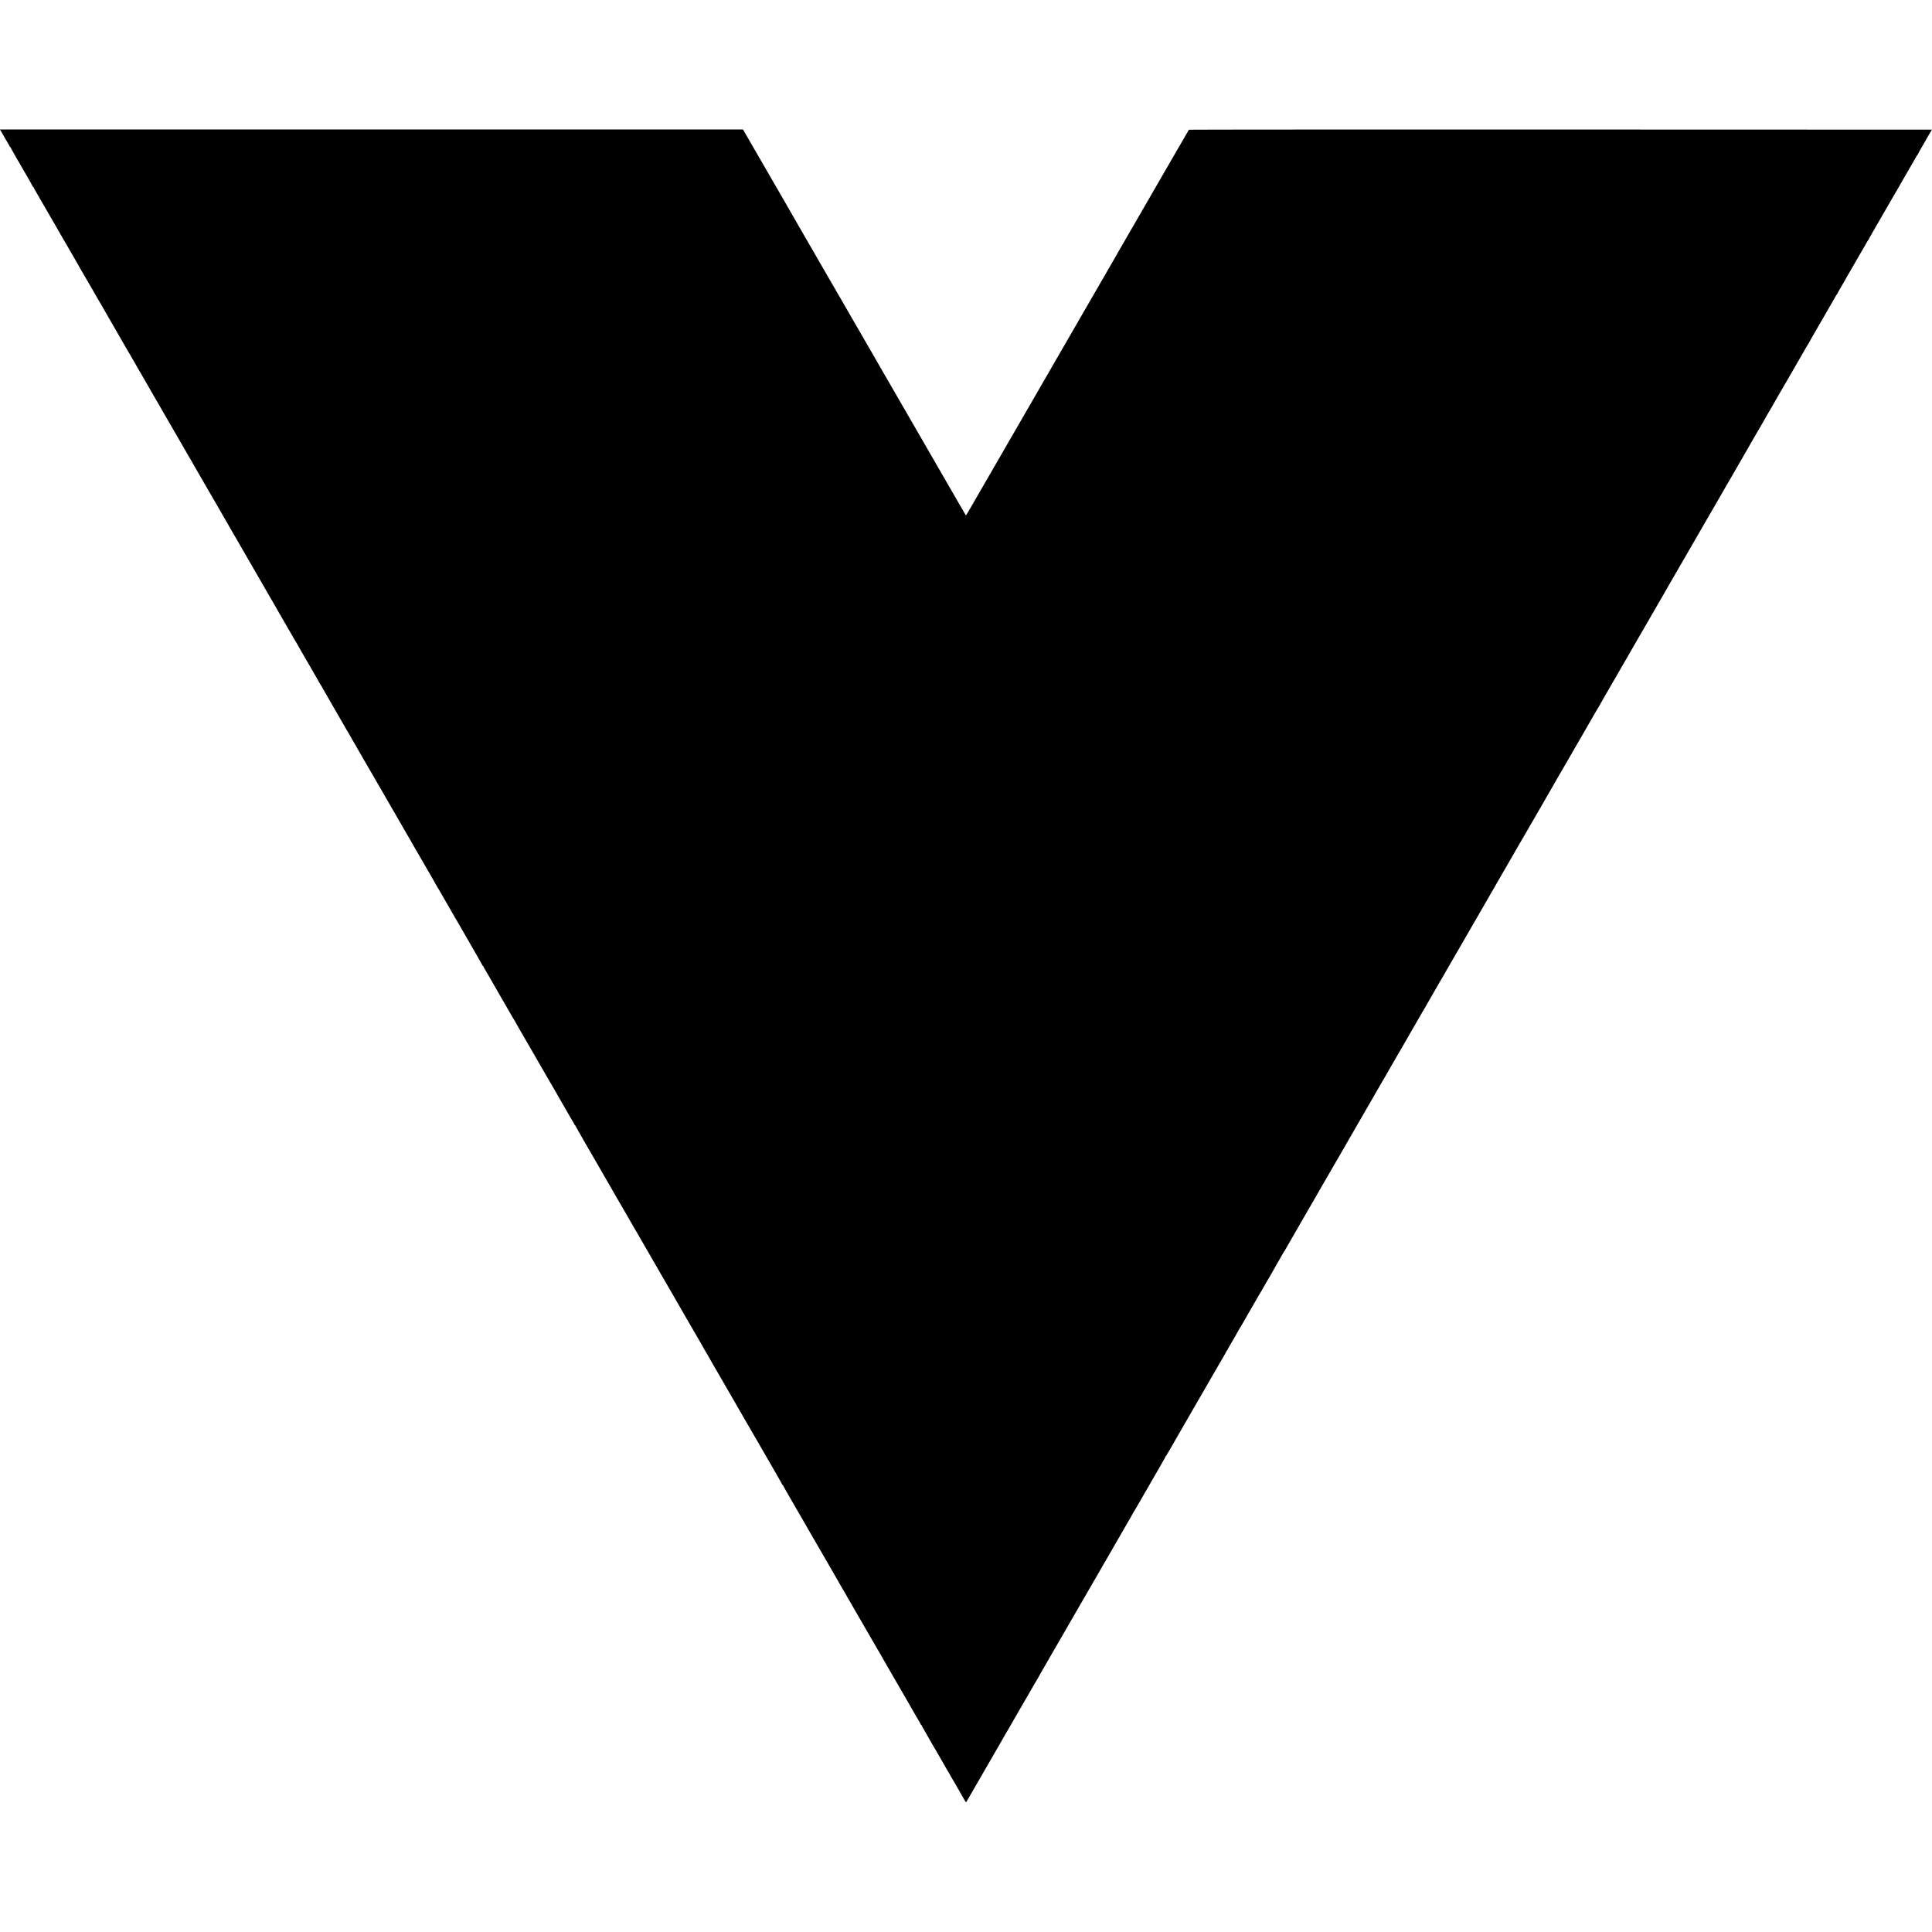
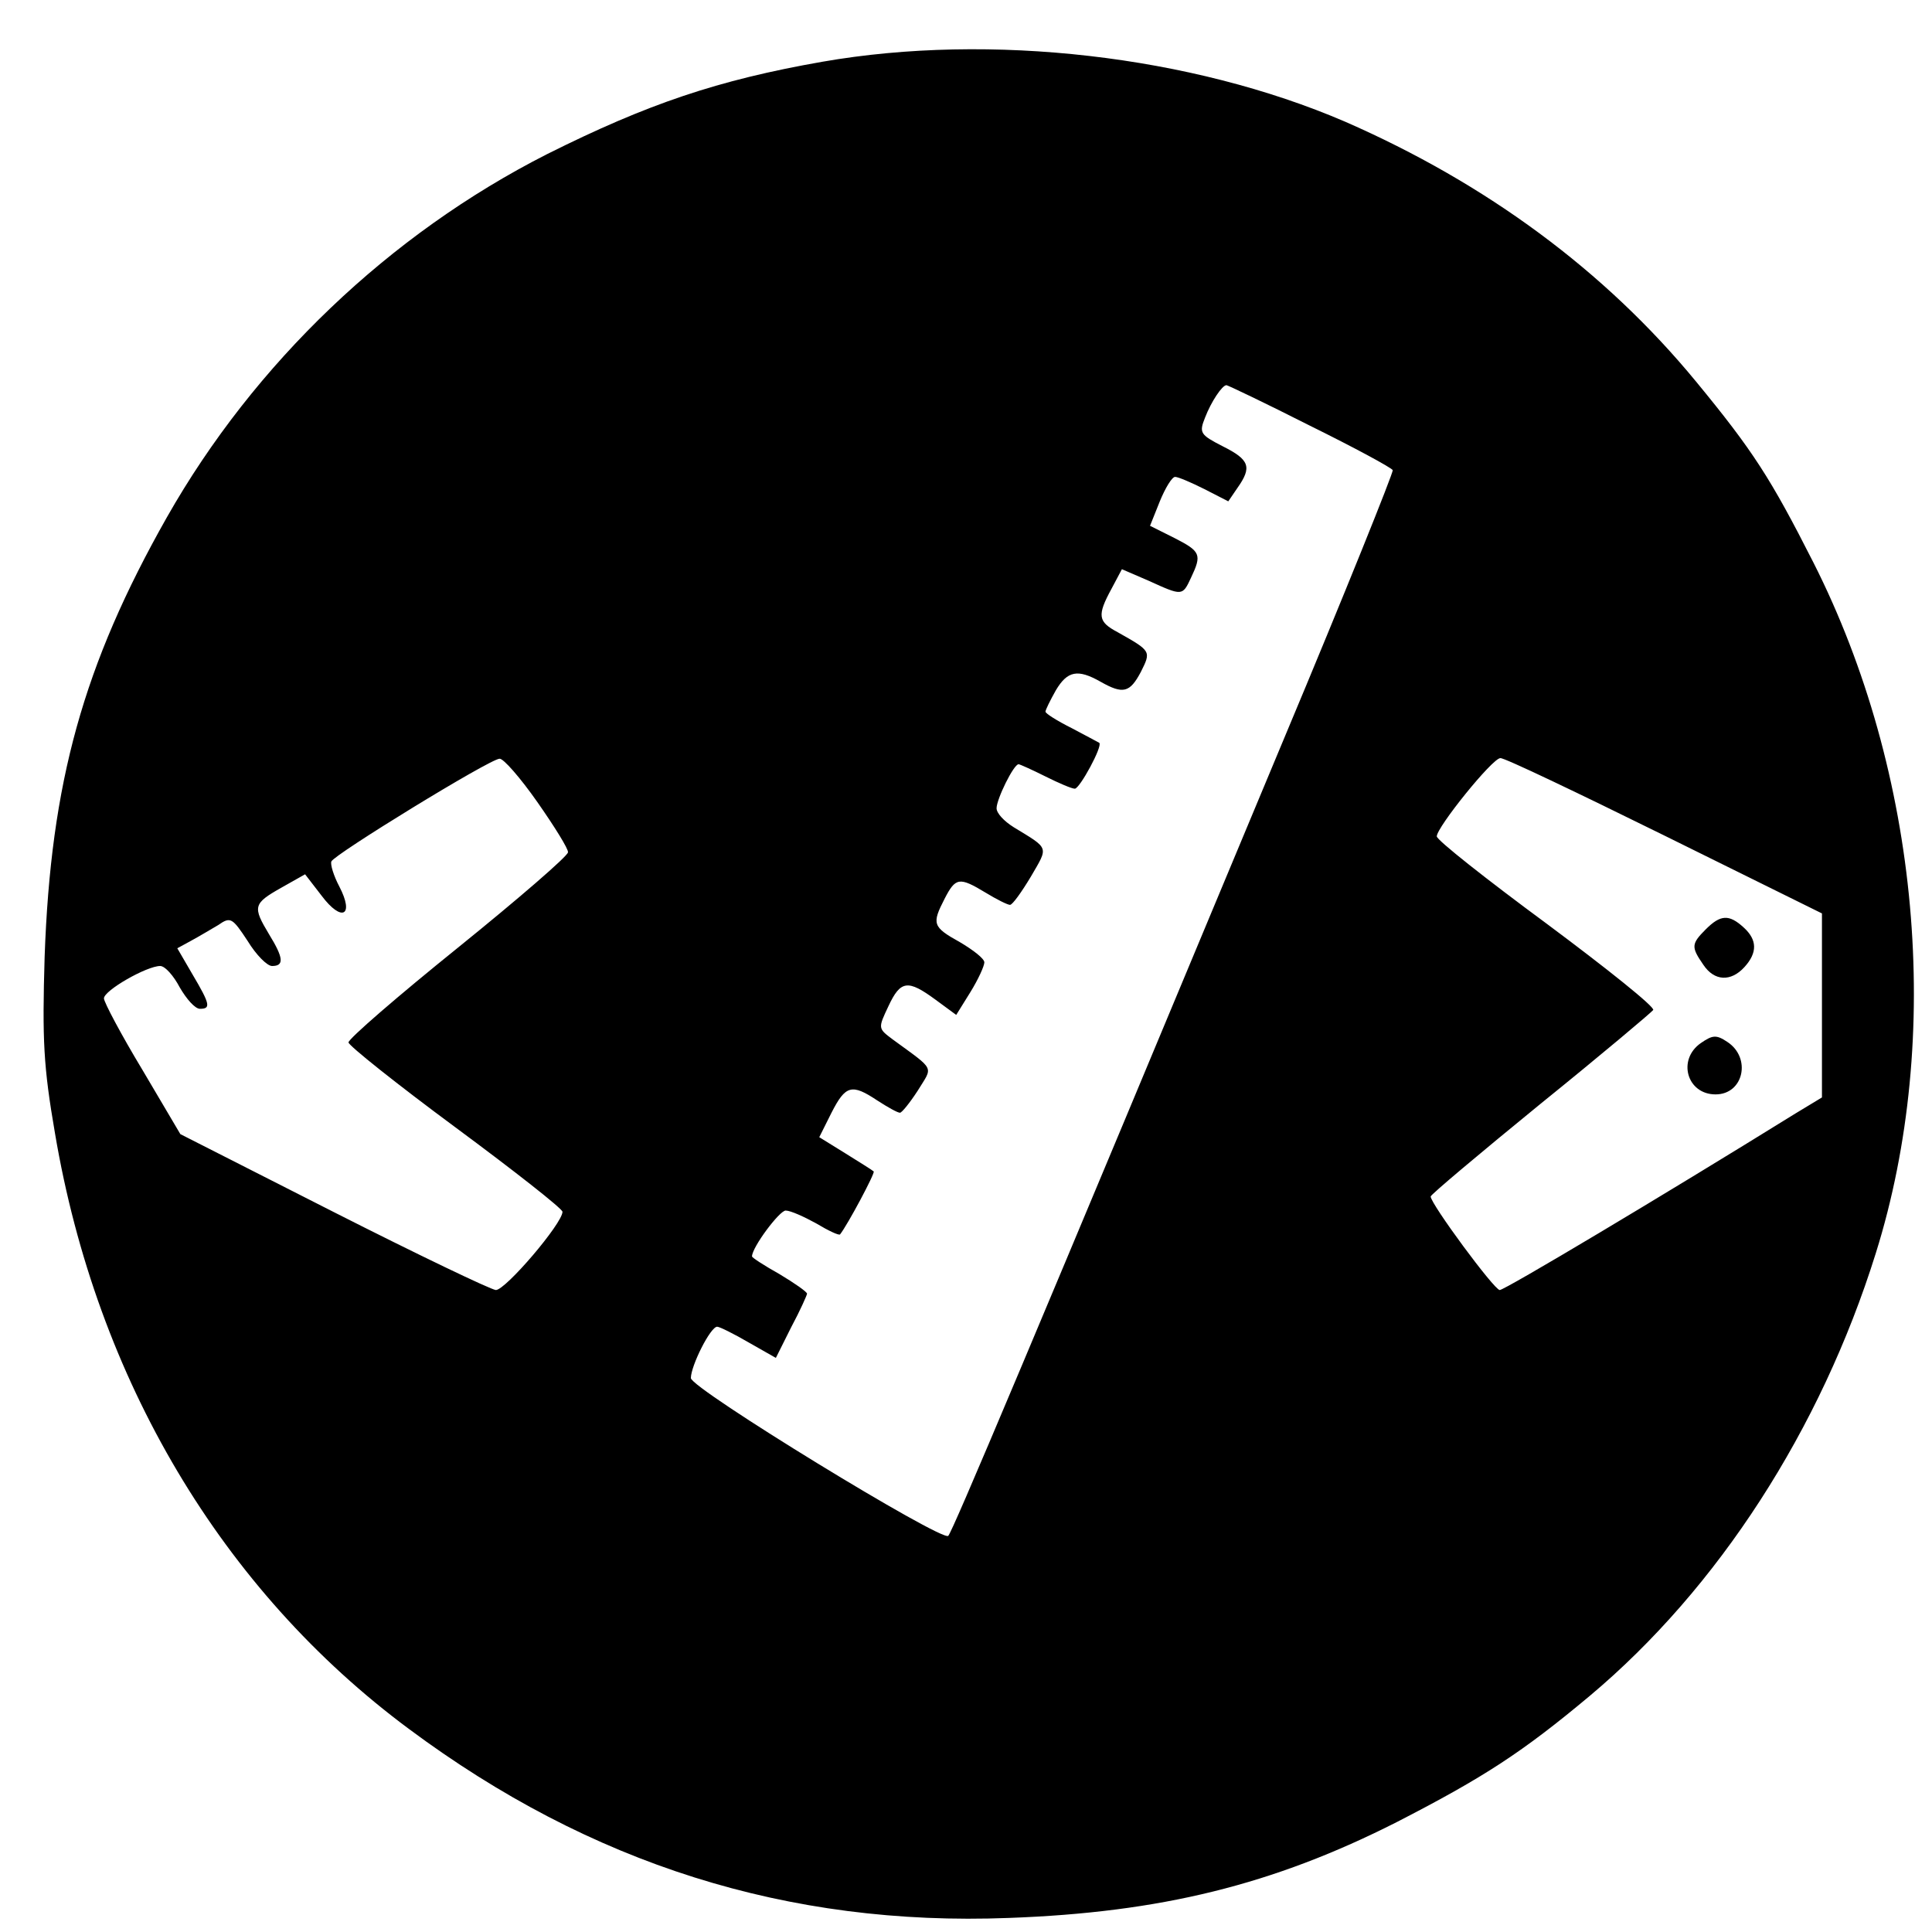
- <svg xmlns="http://www.w3.org/2000/svg" version="1.0" width="16pt" height="16pt" viewBox="0 0 16 16" preserveAspectRatio="xMidYMid meet">
-   <g transform="translate(0,16) scale(0.00032,-0.00032)" fill="#000000" stroke="none">
-     <path d="M18 46618 c45 -75 122 -207 122 -211 0 -2 25 -45 55 -95 30 -50 55 -96 55 -102 0 -5 5 -10 10 -10 6 0 10 -4 10 -9 0 -5 73 -135 161 -288 89 -153 173 -298 187 -323 14 -25 32 -57 41 -72 88 -149 187 -324 189 -335 2 -7 8 -13 13 -13 5 0 9 -4 9 -10 0 -5 46 -89 103 -187 175 -302 490 -846 507 -876 8 -16 20 -36 25 -45 28 -46 290 -498 339 -585 13 -23 74 -129 136 -236 61 -107 123 -215 137 -240 14 -25 29 -50 33 -56 5 -5 23 -37 40 -70 18 -33 38 -67 44 -75 11 -16 21 -33 63 -109 14 -25 29 -50 33 -56 4 -5 21 -35 38 -65 55 -100 261 -455 269 -465 4 -5 14 -21 20 -35 15 -29 41 -75 103 -180 24 -41 52 -88 60 -105 9 -16 57 -100 107 -185 112 -193 362 -626 380 -660 8 -14 23 -38 33 -55 11 -16 23 -37 27 -45 4 -8 26 -46 48 -85 23 -38 53 -90 67 -115 46 -81 64 -113 178 -310 62 -107 121 -210 132 -227 37 -67 56 -99 85 -148 16 -27 32 -57 36 -65 4 -8 15 -27 25 -42 9 -15 53 -89 96 -165 44 -76 177 -307 296 -513 120 -206 268 -463 330 -570 131 -227 117 -203 200 -348 36 -62 73 -125 82 -140 10 -15 21 -34 25 -42 4 -8 20 -37 36 -65 17 -27 38 -65 48 -82 49 -85 64 -111 87 -153 13 -25 28 -49 32 -55 4 -5 78 -134 165 -285 87 -151 166 -288 176 -305 10 -16 26 -43 35 -59 9 -17 125 -217 257 -445 132 -229 253 -441 270 -471 17 -30 45 -79 64 -108 18 -29 33 -54 33 -57 0 -2 20 -37 44 -77 24 -40 123 -212 221 -383 97 -170 190 -330 205 -355 16 -25 39 -65 53 -90 13 -25 81 -144 152 -265 70 -121 137 -238 150 -260 12 -22 37 -65 55 -95 18 -30 43 -73 55 -95 12 -22 48 -85 80 -140 77 -132 163 -280 190 -330 13 -22 71 -123 130 -225 59 -102 116 -199 126 -217 10 -17 29 -50 43 -72 15 -22 26 -43 26 -45 0 -2 27 -50 60 -106 33 -56 60 -103 60 -105 0 -2 55 -98 90 -155 8 -14 182 -316 239 -414 13 -22 45 -79 72 -124 27 -46 49 -86 49 -89 0 -2 14 -24 30 -48 16 -24 30 -46 30 -49 0 -5 74 -135 100 -176 5 -8 24 -42 43 -75 50 -88 58 -101 262 -455 104 -179 199 -345 213 -370 14 -25 28 -49 32 -55 4 -5 17 -26 28 -45 10 -19 62 -109 114 -200 114 -197 133 -230 170 -295 16 -27 33 -57 38 -65 17 -28 96 -165 103 -180 4 -8 16 -28 26 -45 10 -16 77 -131 148 -255 72 -124 181 -313 243 -420 62 -107 121 -209 131 -227 35 -62 323 -560 392 -678 38 -66 83 -145 100 -175 16 -30 33 -59 37 -65 4 -5 17 -27 29 -47 34 -61 56 -100 90 -156 17 -29 31 -55 31 -57 0 -2 17 -32 39 -67 21 -35 134 -229 251 -433 117 -203 235 -407 261 -451 27 -45 49 -85 49 -88 0 -4 8 -19 19 -34 15 -21 200 -341 309 -533 10 -19 33 -58 51 -87 17 -29 31 -54 31 -56 0 -2 25 -44 55 -94 30 -50 55 -95 55 -98 0 -4 6 -15 14 -23 7 -9 27 -41 43 -71 17 -30 170 -297 342 -594 171 -296 311 -542 311 -547 0 -5 5 -9 10 -9 6 0 10 -4 10 -10 0 -5 22 -47 49 -92 27 -46 58 -99 68 -118 24 -43 81 -140 93 -160 5 -8 66 -114 135 -235 69 -121 130 -227 135 -235 12 -21 259 -447 283 -490 10 -19 28 -47 38 -62 11 -14 19 -29 19 -32 0 -3 37 -69 83 -148 99 -170 305 -526 337 -583 13 -22 31 -53 41 -70 11 -16 22 -37 26 -45 7 -14 82 -146 103 -180 14 -24 181 -311 205 -355 13 -22 46 -80 75 -130 29 -49 64 -110 78 -135 14 -25 51 -88 82 -140 31 -52 59 -102 63 -110 4 -8 18 -33 31 -55 205 -353 284 -489 309 -535 17 -30 45 -78 62 -106 18 -28 36 -60 39 -72 4 -12 12 -22 17 -22 5 0 9 -4 9 -10 0 -5 109 -197 241 -427 133 -230 250 -431 259 -448 51 -90 222 -385 280 -485 37 -63 78 -135 92 -160 14 -25 67 -117 118 -205 51 -88 101 -175 111 -193 34 -58 55 -95 149 -257 51 -88 101 -173 110 -190 9 -16 76 -131 147 -255 72 -124 140 -241 151 -260 61 -108 281 -489 355 -615 38 -66 77 -133 87 -150 35 -63 91 -161 100 -175 14 -23 99 -169 128 -220 54 -97 135 -235 142 -245 4 -5 20 -32 35 -60 26 -48 238 -416 276 -480 10 -16 26 -46 37 -65 30 -53 382 -661 403 -695 10 -16 22 -37 26 -45 4 -8 26 -48 50 -88 24 -41 43 -75 43 -77 0 -2 22 -40 50 -85 27 -45 50 -84 50 -86 0 -3 38 -69 83 -147 84 -142 302 -520 340 -587 10 -19 34 -60 52 -90 18 -30 44 -75 57 -100 14 -25 45 -79 70 -120 25 -41 56 -96 70 -121 14 -25 77 -133 138 -240 62 -107 122 -210 132 -229 25 -43 310 -535 337 -581 11 -19 26 -45 34 -59 17 -32 238 -414 266 -460 11 -19 24 -41 28 -49 3 -7 75 -133 160 -278 84 -146 153 -269 153 -274 0 -5 5 -9 10 -9 6 0 10 -4 10 -10 0 -5 82 -150 181 -322 182 -314 201 -346 240 -415 12 -21 80 -139 152 -263 71 -124 141 -245 155 -270 14 -25 28 -49 32 -55 6 -8 145 -248 220 -380 37 -66 209 -362 229 -395 11 -19 24 -42 28 -49 4 -8 67 -118 140 -243 73 -125 133 -230 133 -233 0 -2 15 -28 33 -57 19 -29 47 -78 64 -108 17 -30 53 -93 79 -139 53 -90 82 -141 157 -272 82 -142 115 -199 381 -659 142 -245 268 -463 281 -485 12 -22 71 -125 132 -230 60 -104 172 -298 248 -430 76 -132 146 -253 156 -270 11 -16 22 -36 26 -44 3 -8 30 -54 60 -103 29 -49 53 -91 53 -93 0 -3 18 -34 40 -70 22 -36 40 -67 40 -69 0 -2 37 -66 81 -142 45 -77 98 -168 119 -204 20 -36 47 -81 58 -100 12 -19 27 -47 33 -62 6 -16 15 -28 20 -28 5 0 9 -4 9 -9 0 -6 63 -118 140 -251 77 -133 140 -243 140 -245 0 -2 18 -33 41 -70 22 -37 49 -83 60 -101 10 -19 29 -51 40 -71 25 -45 109 -189 126 -218 7 -11 17 -29 22 -40 6 -11 22 -38 35 -60 14 -22 37 -62 52 -90 14 -27 35 -62 45 -77 11 -14 19 -29 19 -32 0 -3 18 -35 40 -71 22 -36 40 -67 40 -69 0 -2 19 -35 42 -72 23 -38 55 -94 72 -124 26 -47 139 -244 171 -298 6 -9 21 -36 34 -60 28 -48 37 -51 51 -19 6 12 19 36 29 52 10 17 27 46 38 65 11 19 104 181 208 360 103 179 199 345 213 370 14 25 42 74 64 109 21 34 38 65 38 67 0 2 18 33 40 69 22 36 40 67 40 69 0 3 177 310 199 346 16 26 136 234 140 244 2 5 25 44 52 88 27 44 49 81 49 84 0 2 18 34 40 70 22 36 40 67 40 69 0 2 20 36 43 77 35 58 169 289 297 513 9 17 50 86 90 155 40 69 86 150 103 180 16 30 35 62 41 70 6 8 16 24 22 35 35 64 72 129 167 293 59 100 116 199 127 220 11 20 30 53 41 72 43 72 1070 1850 1121 1940 14 25 65 113 113 195 48 83 96 166 107 185 10 19 28 50 38 68 11 18 73 124 137 235 64 111 175 303 246 427 71 124 173 299 225 390 52 91 116 202 143 248 27 45 49 85 49 89 0 4 6 14 14 22 7 9 28 43 46 76 26 47 251 436 378 655 11 19 29 51 40 70 11 19 101 176 201 348 99 172 181 317 181 323 0 5 5 9 10 9 6 0 10 5 10 11 0 6 8 23 18 37 11 15 32 52 49 82 16 30 130 228 253 440 122 212 234 405 248 430 13 25 39 70 57 100 39 65 69 117 130 225 25 44 50 87 55 95 12 19 78 134 220 380 61 107 129 224 150 260 161 277 222 382 246 425 15 28 47 83 71 123 24 41 43 78 43 83 0 5 4 9 8 9 4 0 13 12 19 28 7 15 23 45 36 67 66 110 277 478 277 483 0 3 6 13 14 21 7 9 27 41 43 71 17 30 45 80 63 110 34 57 375 649 394 685 6 11 16 27 22 35 6 8 26 42 44 75 18 33 41 74 51 90 10 17 24 41 32 55 54 97 72 128 88 152 11 14 19 28 19 30 0 3 79 141 175 308 96 167 175 305 175 308 0 3 6 13 14 21 7 9 26 39 41 66 33 60 276 483 338 587 24 40 46 80 50 88 4 8 13 24 20 35 14 23 95 163 125 215 11 19 52 91 92 160 40 69 80 139 90 155 9 17 103 179 207 360 105 182 200 346 211 365 103 181 463 802 489 845 7 11 15 27 19 35 4 8 29 51 55 95 64 110 828 1433 848 1470 9 17 24 41 33 55 9 14 29 48 45 77 15 28 52 93 82 145 30 51 62 107 71 123 17 30 231 398 400 690 51 88 103 179 115 202 12 23 26 48 32 55 6 7 24 38 40 68 17 30 61 107 98 170 37 63 84 144 103 180 19 36 41 72 48 81 8 8 14 18 14 21 0 4 27 51 59 106 32 55 72 124 89 154 16 29 71 125 122 213 51 88 104 180 118 205 13 25 28 50 32 55 4 6 17 26 28 45 11 19 45 80 77 135 31 55 66 116 77 135 11 19 88 152 171 295 401 694 620 1072 650 1125 11 19 87 152 170 295 83 143 158 273 166 288 9 16 21 36 26 45 6 9 31 52 55 96 25 43 54 94 66 115 11 20 95 164 186 321 91 157 173 299 182 315 9 17 26 46 37 65 12 19 66 114 121 210 56 96 108 186 117 200 8 14 24 40 34 59 24 45 383 664 412 713 5 9 17 29 26 45 15 28 120 210 241 419 36 61 68 117 72 125 4 8 12 23 19 34 35 57 245 420 262 453 11 20 35 61 53 90 17 29 32 54 32 56 0 3 28 51 62 108 33 57 70 119 80 138 10 19 23 42 28 50 5 8 32 53 59 100 27 47 149 258 271 470 122 212 234 405 248 430 30 53 62 108 80 135 6 11 15 27 19 35 4 8 85 150 181 315 96 165 187 323 202 350 31 56 116 202 130 225 5 8 25 42 43 75 19 33 92 159 162 280 149 257 157 271 202 350 19 33 38 67 43 75 9 14 228 392 275 475 12 22 55 96 95 165 40 69 80 139 90 155 24 42 202 350 221 383 9 15 27 47 41 72 14 25 75 131 136 236 61 106 121 210 134 232 99 172 271 470 279 482 5 8 23 40 40 70 18 30 81 141 142 245 60 105 121 210 135 235 14 25 71 124 127 220 56 96 143 247 194 335 51 88 96 167 102 175 14 24 180 311 204 355 23 43 340 590 356 615 5 8 50 87 101 175 171 301 517 898 582 1008 25 43 46 81 46 83 0 2 12 23 27 47 14 23 40 67 56 97 16 30 35 62 42 70 7 8 15 22 18 30 4 8 20 38 37 65 16 28 33 57 37 65 6 12 111 196 143 250 5 8 55 95 112 193 57 98 113 195 126 215 12 20 27 46 32 57 6 11 14 27 20 35 5 8 76 130 156 270 80 140 165 287 187 325 23 39 52 90 66 115 13 25 30 52 37 61 8 8 14 18 14 21 0 4 41 77 92 165 50 87 175 302 276 478 101 176 208 360 236 408 28 49 67 117 86 152 19 35 41 70 48 77 6 6 12 15 12 19 0 7 124 224 167 291 12 21 23 40 23 42 0 2 21 40 46 83 26 43 55 92 64 109 54 95 327 568 354 614 19 30 45 75 59 100 71 128 82 145 89 148 4 2 8 8 8 13 0 5 42 82 94 172 311 538 496 858 518 897 14 25 40 70 58 100 18 30 42 71 53 90 10 19 79 139 152 265 73 127 142 246 153 265 10 19 43 76 72 125 29 50 63 108 75 130 65 116 80 140 87 143 4 2 8 8 8 12 0 8 114 212 140 250 6 8 14 24 20 35 5 11 54 97 108 190 l100 170 -9611 3 c-5286 1 -9614 -1 -9618 -5 -5 -6 -419 -719 -619 -1068 -89 -155 -267 -463 -323 -560 -38 -66 -81 -140 -95 -165 -31 -56 -263 -457 -526 -910 -110 -190 -224 -388 -254 -440 -29 -52 -61 -109 -71 -125 -23 -39 -243 -420 -268 -465 -11 -19 -204 -352 -428 -740 -224 -388 -477 -826 -563 -975 -85 -148 -185 -322 -222 -385 -37 -63 -120 -207 -185 -320 -65 -113 -177 -306 -248 -430 -72 -124 -172 -297 -222 -385 -51 -88 -142 -245 -202 -350 -131 -226 -247 -427 -408 -705 -65 -113 -249 -432 -410 -710 -160 -278 -388 -673 -506 -877 -118 -205 -216 -373 -219 -373 -3 0 -52 82 -109 183 -58 100 -144 250 -192 332 -95 164 -402 696 -647 1120 -85 149 -228 396 -317 550 -212 365 -982 1700 -1008 1745 -10 19 -43 76 -72 125 -29 50 -64 110 -77 135 -14 25 -63 110 -110 190 -47 80 -96 165 -110 190 -14 25 -99 171 -188 325 -89 154 -174 300 -188 325 -13 25 -64 113 -112 195 -48 83 -140 242 -205 355 -65 113 -183 317 -263 454 -79 137 -152 264 -163 282 -50 89 -335 583 -354 614 -12 19 -34 58 -50 85 -15 28 -129 226 -253 440 -124 215 -235 408 -247 430 -12 22 -69 121 -127 220 -58 99 -226 389 -373 645 -148 256 -324 561 -392 678 -67 117 -134 232 -147 255 -13 23 -33 59 -46 80 l-22 37 -9615 0 -9615 0 20 -32z" />
+ <svg xmlns="http://www.w3.org/2000/svg" version="1.0" width="316pt" height="316pt" viewBox="0 0 316 316" preserveAspectRatio="xMidYMid meet">
+   <g transform="translate(0,316) scale(0.1,-0.1)" fill="#000000" stroke="none">
+     <path d="M1345 3059 c-171 -30 -286 -69 -450 -151 -258 -131 -479 -342 -622 -594 -137 -242 -190 -434 -200 -719 -4 -136 -2 -179 17 -289 68 -402 273 -747 579 -974 297 -221 620 -323 981 -309 248 9 432 54 635 157 142 73 205 114 315 206 210 176 378 436 468 724 111 354 72 786 -102 1130 -70 138 -99 183 -192 296 -149 181 -343 324 -574 425 -251 108 -580 146 -855 98z m797 -595 c73 -36 134 -69 136 -73 1 -4 -78 -201 -177 -437 -420 -1007 -543 -1299 -550 -1306 -9 -11 -421 241 -421 258 0 20 32 84 43 84 4 0 28 -12 52 -26 l44 -25 25 50 c15 28 26 53 26 55 0 3 -20 17 -45 32 -25 14 -45 27 -45 29 0 15 45 75 55 75 8 0 30 -10 50 -21 20 -12 37 -20 39 -18 12 15 58 101 55 103 -2 2 -23 15 -47 30 l-42 26 20 40 c23 45 33 48 75 20 17 -11 33 -20 37 -20 3 0 16 16 29 36 25 41 30 32 -41 84 -24 18 -24 18 -7 54 20 43 32 44 77 11 l34 -25 23 37 c13 21 23 43 23 49 0 6 -18 20 -40 33 -45 25 -46 30 -25 71 18 35 24 36 67 10 18 -11 36 -20 40 -20 4 0 19 21 34 46 29 50 31 45 -28 81 -16 10 -28 23 -28 31 0 15 28 72 36 72 2 0 22 -9 44 -20 22 -11 43 -20 48 -20 8 0 46 70 40 75 -2 1 -22 12 -45 24 -24 12 -43 24 -43 27 0 3 8 19 17 35 19 32 36 35 73 14 37 -21 48 -18 66 16 17 34 17 34 -38 65 -32 17 -34 27 -10 71 l17 32 44 -19 c55 -25 55 -25 69 5 18 38 16 43 -27 65 l-40 20 16 40 c9 22 20 40 25 40 5 0 26 -9 48 -20 l39 -20 15 22 c24 34 20 46 -24 68 -37 19 -39 22 -29 47 10 26 28 53 35 53 2 0 63 -29 136 -66z m-1263 -616 c28 -40 51 -77 50 -82 0 -6 -81 -76 -180 -156 -98 -79 -179 -149 -179 -155 0 -5 79 -68 175 -139 96 -71 175 -133 175 -138 0 -19 -93 -128 -109 -128 -9 1 -128 58 -266 128 l-250 127 -62 105 c-35 58 -63 111 -63 117 0 13 70 53 92 53 8 0 22 -16 32 -35 11 -19 25 -35 33 -35 18 0 17 7 -12 56 l-25 43 22 12 c13 7 33 19 45 26 20 14 23 12 48 -26 14 -23 32 -41 40 -41 20 0 19 13 -5 52 -27 45 -26 50 20 76 l39 22 27 -35 c33 -44 54 -33 29 15 -9 17 -15 36 -13 41 4 11 258 167 275 168 6 1 34 -31 62 -71z m1844 -55 l257 -127 0 -151 0 -150 -43 -26 c-221 -137 -476 -289 -484 -289 -9 0 -113 141 -113 153 0 3 81 71 179 151 99 80 182 150 185 154 3 5 -76 68 -174 141 -99 73 -180 137 -180 143 0 15 91 128 104 128 6 1 127 -57 269 -127z" />
+     <path d="M2790 1640 c-24 -24 -24 -29 -4 -58 18 -27 45 -28 67 -4 22 24 21 45 -1 65 -24 22 -38 21 -62 -3z" />
+     <path d="M2782 1454 c-39 -27 -23 -84 24 -84 46 0 59 60 19 86 -18 12 -24 11 -43 -2z" />
  </g>
</svg>
